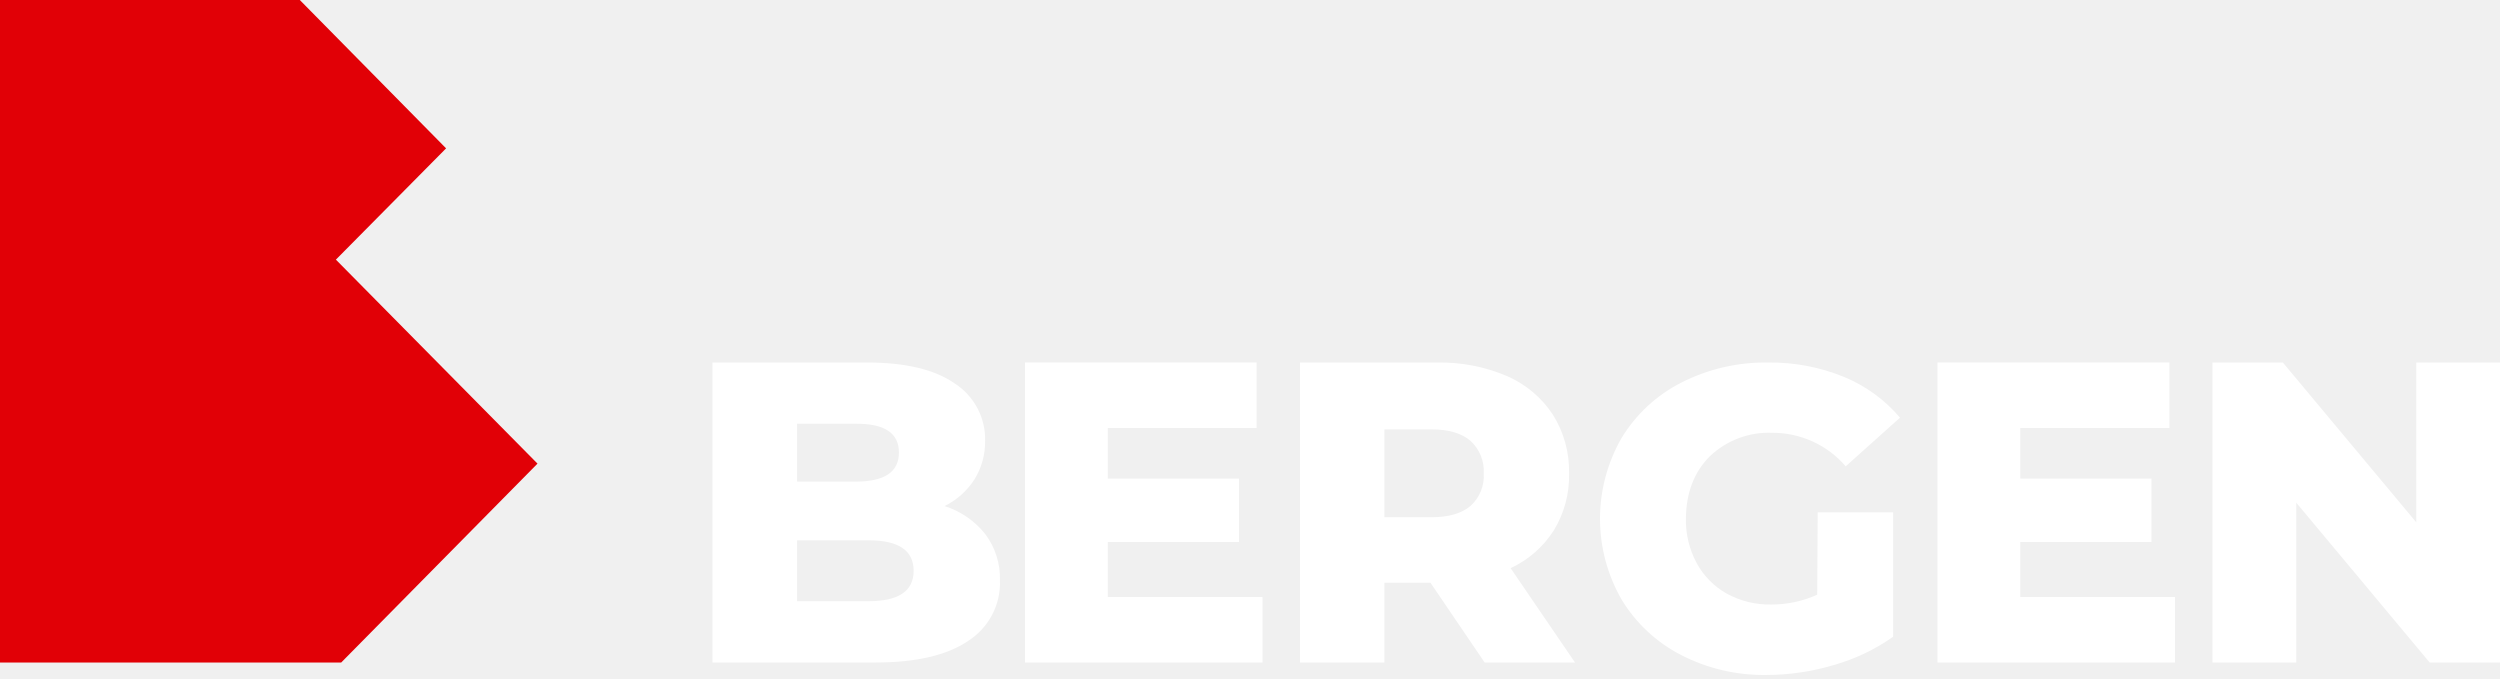
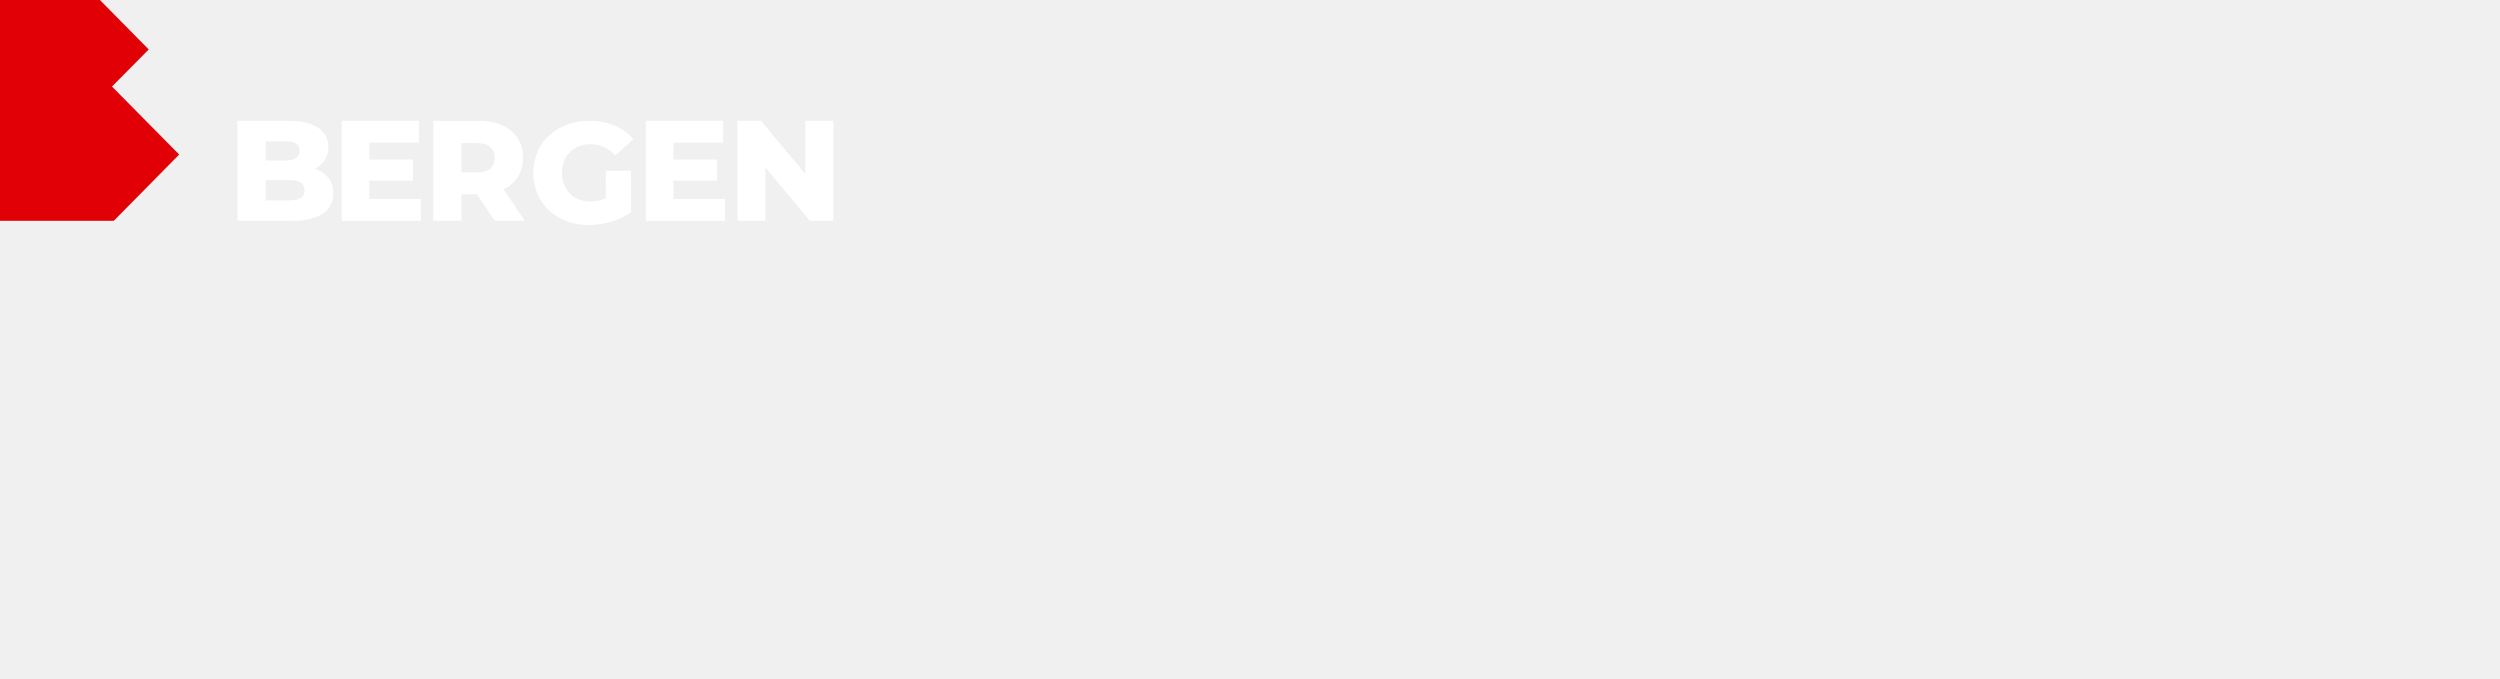
- <svg xmlns="http://www.w3.org/2000/svg" width="140" height="38" viewBox="0 0 140 38" fill="none">
+ <svg xmlns="http://www.w3.org/2000/svg" width="420" height="114" viewBox="0 0 420 114" fill="none">
  <path d="M24.981 8.308L16.789 0H0V37.1H19.108L30.1 25.963L18.81 14.54L24.981 8.308Z" fill="#E10006" />
  <path d="M55.176 29.91C55.733 30.655 56.022 31.563 55.997 32.49C56.024 33.163 55.873 33.831 55.559 34.429C55.245 35.026 54.779 35.532 54.208 35.897C53.017 36.699 51.293 37.1 49.035 37.1H39.9V20.3H48.554C50.713 20.3 52.357 20.695 53.485 21.487C54.016 21.836 54.449 22.313 54.743 22.873C55.037 23.433 55.183 24.058 55.166 24.69C55.178 25.448 54.972 26.193 54.574 26.84C54.163 27.483 53.582 28.003 52.893 28.34C53.795 28.625 54.591 29.172 55.176 29.91ZM44.636 23.73V26.97H47.925C49.535 26.97 50.34 26.427 50.34 25.34C50.34 24.253 49.535 23.717 47.925 23.73H44.636ZM51.164 31.963C51.164 30.828 50.325 30.259 48.648 30.257H44.636V33.667H48.645C50.324 33.667 51.164 33.099 51.164 31.963Z" fill="white" />
  <path d="M70.7 33.433V37.1H57.4V20.3H70.371V23.967H62.038V26.8H69.384V30.35H62.038V33.433H70.7Z" fill="white" />
  <path d="M80.106 32.634H77.528V37.1H72.8V20.303H80.442C81.793 20.27 83.135 20.527 84.379 21.056C85.431 21.507 86.327 22.258 86.957 23.215C87.578 24.202 87.894 25.349 87.868 26.515C87.895 27.635 87.6 28.739 87.017 29.695C86.429 30.62 85.588 31.357 84.595 31.817L88.2 37.1H83.14L80.106 32.634ZM82.353 24.692C81.856 24.261 81.124 24.045 80.156 24.045H77.528V28.965H80.156C81.126 28.965 81.859 28.752 82.353 28.328C82.603 28.101 82.8 27.82 82.928 27.506C83.055 27.192 83.111 26.853 83.09 26.515C83.109 26.175 83.053 25.835 82.926 25.52C82.798 25.205 82.602 24.922 82.353 24.692Z" fill="white" />
  <path d="M101.791 28.691H106.014V35.659C105.002 36.371 103.877 36.908 102.684 37.245C101.463 37.609 100.194 37.796 98.919 37.799C97.257 37.824 95.615 37.439 94.138 36.68C92.759 35.969 91.606 34.892 90.806 33.569C90.016 32.192 89.6 30.635 89.6 29.05C89.6 27.465 90.016 25.908 90.806 24.531C91.611 23.202 92.774 22.124 94.165 21.42C95.666 20.659 97.331 20.274 99.016 20.301C100.472 20.282 101.916 20.556 103.262 21.106C104.477 21.607 105.553 22.39 106.4 23.389L103.36 26.114C102.853 25.524 102.224 25.05 101.515 24.726C100.806 24.402 100.035 24.235 99.255 24.237C98.612 24.209 97.971 24.311 97.369 24.537C96.767 24.762 96.218 25.107 95.754 25.549C94.872 26.424 94.424 27.589 94.41 29.045C94.395 29.913 94.603 30.77 95.015 31.536C95.403 32.25 95.985 32.841 96.695 33.242C97.455 33.658 98.312 33.869 99.181 33.853C100.072 33.858 100.953 33.67 101.764 33.302L101.791 28.691Z" fill="white" />
  <path d="M121.8 33.433V37.1H108.5V20.3H121.487V23.967H113.135V26.8H120.483V30.35H113.135V33.433H121.8Z" fill="white" />
  <path d="M140 20.3V37.1H136.061L128.59 28.15V37.1H123.9V20.3H127.839L135.311 29.25V20.3H140Z" fill="white" />
</svg>
